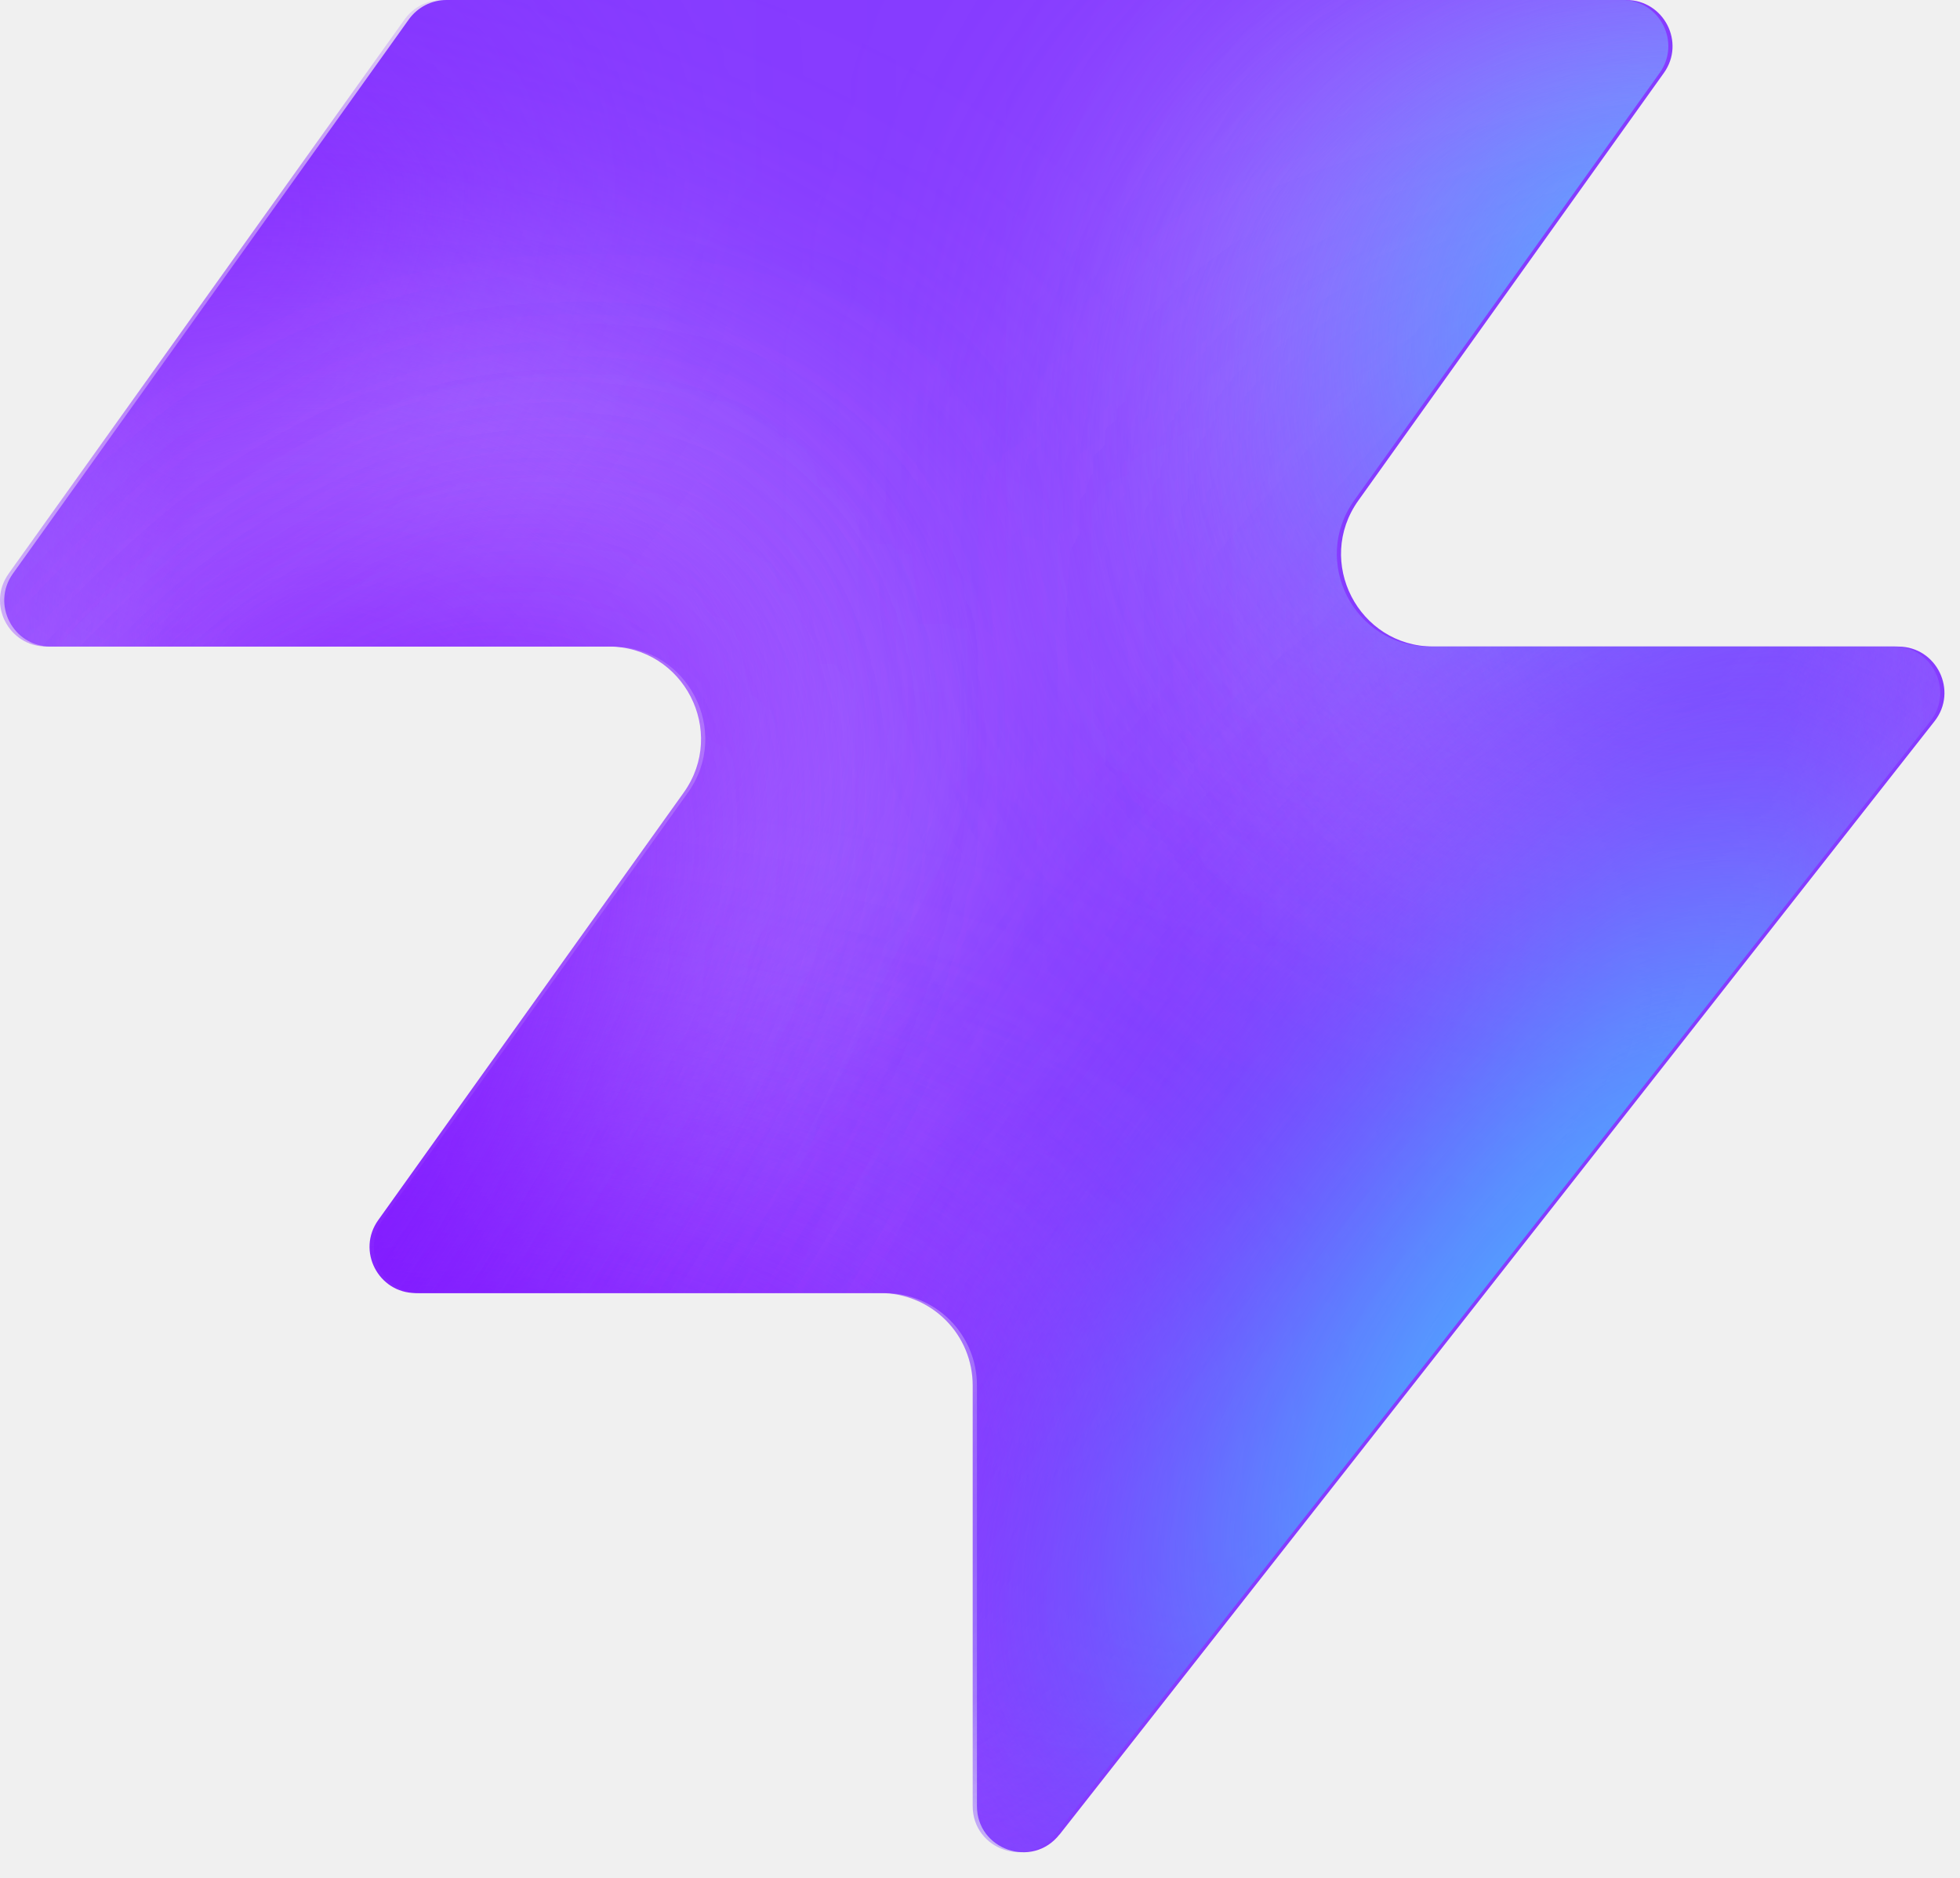
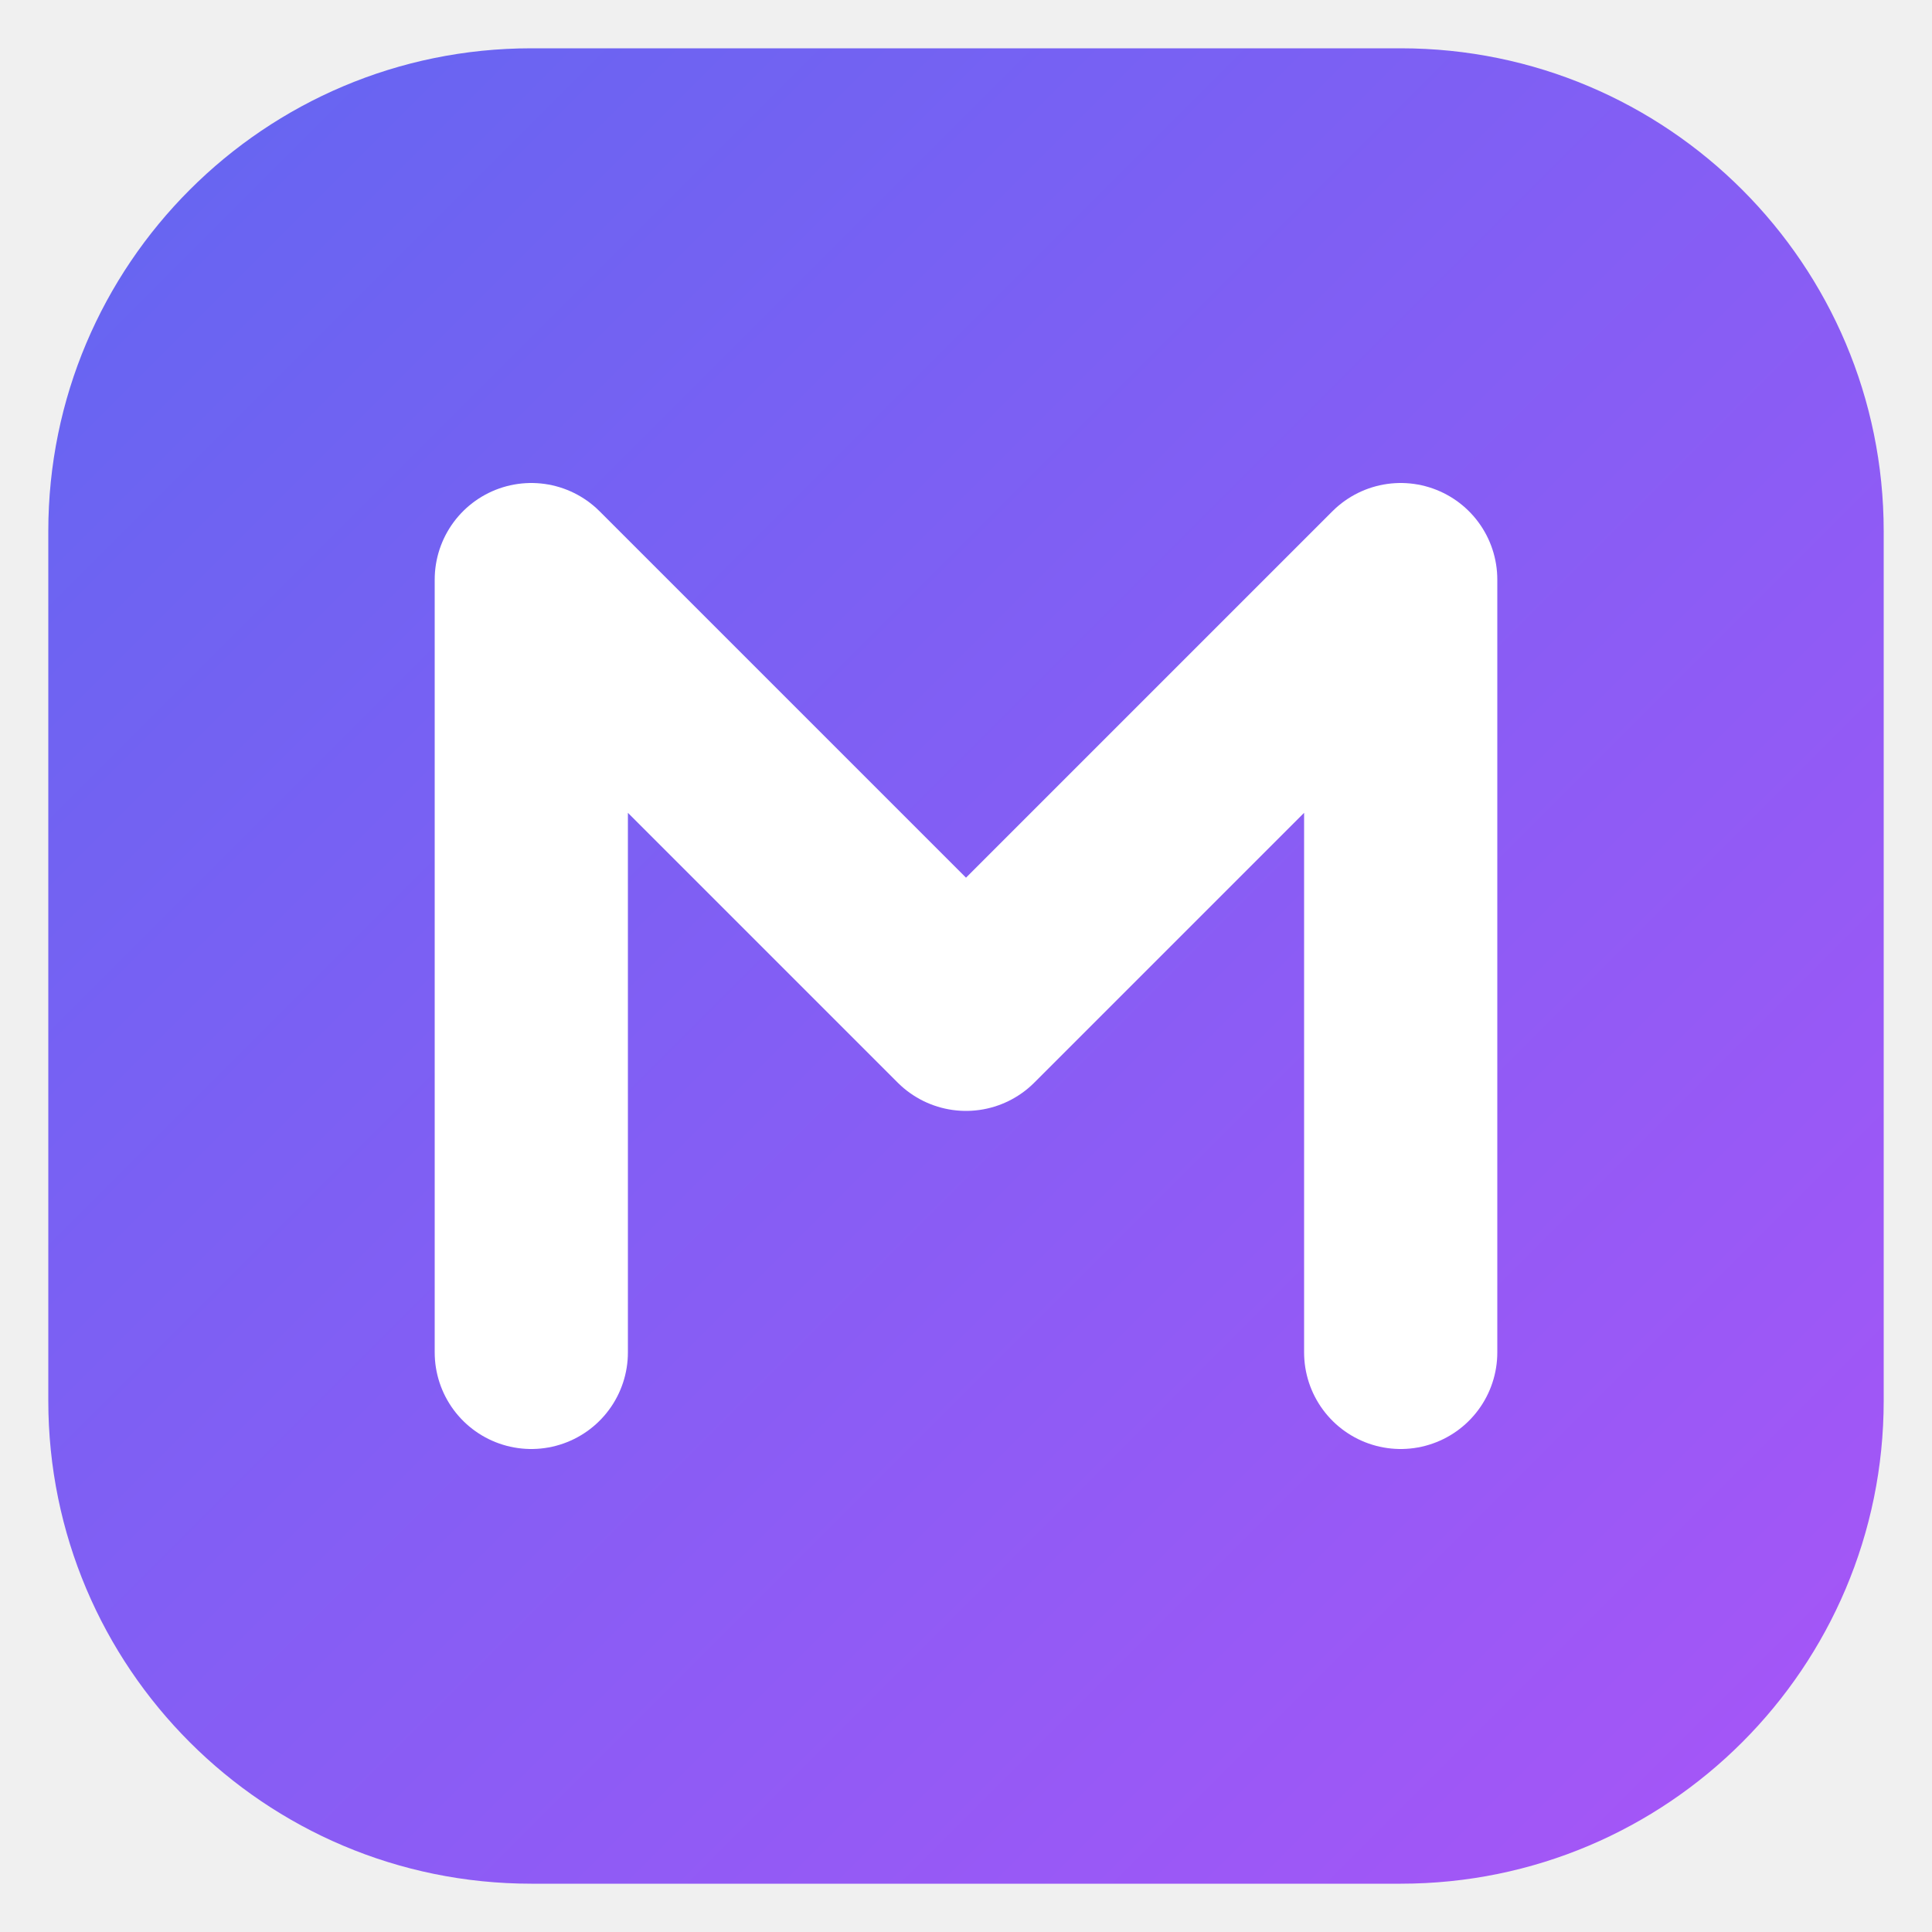
- <svg xmlns="http://www.w3.org/2000/svg" width="48" height="46" fill="none" viewBox="0 0 48 46">
-   <path fill="#863bff" d="M25.946 44.938c-.664.845-2.021.375-2.021-.698V33.937a2.26 2.26 0 0 0-2.262-2.262H10.287c-.92 0-1.456-1.04-.92-1.788l7.48-10.471c1.07-1.497 0-3.578-1.842-3.578H1.237c-.92 0-1.456-1.04-.92-1.788L10.013.474c.214-.297.556-.474.92-.474h28.894c.92 0 1.456 1.04.92 1.788l-7.48 10.471c-1.07 1.498 0 3.579 1.842 3.579h11.377c.943 0 1.473 1.088.89 1.83L25.947 44.94z" style="fill:#863bff;fill:color(display-p3 .525 .23 1);fill-opacity:1" />
-   <mask id="a" width="48" height="46" x="0" y="0" maskUnits="userSpaceOnUse" style="mask-type:alpha">
-     <path fill="#000" d="M25.842 44.938c-.664.844-2.021.375-2.021-.698V33.937a2.26 2.26 0 0 0-2.262-2.262H10.183c-.92 0-1.456-1.04-.92-1.788l7.48-10.471c1.07-1.498 0-3.579-1.842-3.579H1.133c-.92 0-1.456-1.04-.92-1.787L9.91.473c.214-.297.556-.474.92-.474h28.894c.92 0 1.456 1.04.92 1.788l-7.48 10.471c-1.07 1.498 0 3.578 1.842 3.578h11.377c.943 0 1.473 1.088.89 1.832L25.843 44.94z" style="fill:#000;fill-opacity:1" />
-   </mask>
-   <g mask="url(#a)">
-     <g filter="url(#b)">
-       <ellipse cx="5.508" cy="14.704" fill="#ede6ff" rx="5.508" ry="14.704" style="fill:#ede6ff;fill:color(display-p3 .927 .903 1);fill-opacity:1" transform="matrix(.00324 1 1 -.00324 -4.47 31.516)" />
-     </g>
-     <g filter="url(#c)">
-       <ellipse cx="10.399" cy="29.851" fill="#ede6ff" rx="10.399" ry="29.851" style="fill:#ede6ff;fill:color(display-p3 .927 .903 1);fill-opacity:1" transform="matrix(.00324 1 1 -.00324 -39.328 7.883)" />
-     </g>
-     <g filter="url(#d)">
-       <ellipse cx="5.508" cy="30.487" fill="#7e14ff" rx="5.508" ry="30.487" style="fill:#7e14ff;fill:color(display-p3 .492 .077 1);fill-opacity:1" transform="rotate(89.814 -25.913 -14.639)scale(1 -1)" />
-     </g>
-     <g filter="url(#e)">
-       <ellipse cx="5.508" cy="30.599" fill="#7e14ff" rx="5.508" ry="30.599" style="fill:#7e14ff;fill:color(display-p3 .492 .077 1);fill-opacity:1" transform="rotate(89.814 -32.644 -3.334)scale(1 -1)" />
-     </g>
-     <g filter="url(#f)">
-       <ellipse cx="5.508" cy="30.599" fill="#7e14ff" rx="5.508" ry="30.599" style="fill:#7e14ff;fill:color(display-p3 .492 .077 1);fill-opacity:1" transform="matrix(.00324 1 1 -.00324 -34.34 30.47)" />
-     </g>
-     <g filter="url(#g)">
-       <ellipse cx="14.072" cy="22.078" fill="#ede6ff" rx="14.072" ry="22.078" style="fill:#ede6ff;fill:color(display-p3 .927 .903 1);fill-opacity:1" transform="rotate(93.35 24.506 48.493)scale(-1 1)" />
-     </g>
-     <g filter="url(#h)">
-       <ellipse cx="3.47" cy="21.501" fill="#7e14ff" rx="3.47" ry="21.501" style="fill:#7e14ff;fill:color(display-p3 .492 .077 1);fill-opacity:1" transform="rotate(89.009 28.708 47.59)scale(-1 1)" />
-     </g>
-     <g filter="url(#i)">
-       <ellipse cx="3.47" cy="21.501" fill="#7e14ff" rx="3.47" ry="21.501" style="fill:#7e14ff;fill:color(display-p3 .492 .077 1);fill-opacity:1" transform="rotate(89.009 28.708 47.59)scale(-1 1)" />
-     </g>
-     <g filter="url(#j)">
-       <ellipse cx=".387" cy="8.972" fill="#7e14ff" rx="4.407" ry="29.108" style="fill:#7e14ff;fill:color(display-p3 .492 .077 1);fill-opacity:1" transform="rotate(39.51 .387 8.972)" />
-     </g>
-     <g filter="url(#k)">
-       <ellipse cx="47.523" cy="-6.092" fill="#7e14ff" rx="4.407" ry="29.108" style="fill:#7e14ff;fill:color(display-p3 .492 .077 1);fill-opacity:1" transform="rotate(37.892 47.523 -6.092)" />
-     </g>
-     <g filter="url(#l)">
-       <ellipse cx="41.412" cy="6.333" fill="#47bfff" rx="5.971" ry="9.665" style="fill:#47bfff;fill:color(display-p3 .28 .748 1);fill-opacity:1" transform="rotate(37.892 41.412 6.333)" />
-     </g>
-     <g filter="url(#m)">
-       <ellipse cx="-1.879" cy="38.332" fill="#7e14ff" rx="4.407" ry="29.108" style="fill:#7e14ff;fill:color(display-p3 .492 .077 1);fill-opacity:1" transform="rotate(37.892 -1.88 38.332)" />
-     </g>
-     <g filter="url(#n)">
-       <ellipse cx="-1.879" cy="38.332" fill="#7e14ff" rx="4.407" ry="29.108" style="fill:#7e14ff;fill:color(display-p3 .492 .077 1);fill-opacity:1" transform="rotate(37.892 -1.88 38.332)" />
-     </g>
-     <g filter="url(#o)">
-       <ellipse cx="35.651" cy="29.907" fill="#7e14ff" rx="4.407" ry="29.108" style="fill:#7e14ff;fill:color(display-p3 .492 .077 1);fill-opacity:1" transform="rotate(37.892 35.651 29.907)" />
-     </g>
-     <g filter="url(#p)">
-       <ellipse cx="38.418" cy="32.4" fill="#47bfff" rx="5.971" ry="15.297" style="fill:#47bfff;fill:color(display-p3 .28 .748 1);fill-opacity:1" transform="rotate(37.892 38.418 32.4)" />
-     </g>
-   </g>
+ <svg xmlns="http://www.w3.org/2000/svg" viewBox="0 0 40 40">
  <defs>
-     <filter id="b" width="60.045" height="41.654" x="-19.77" y="16.149" color-interpolation-filters="sRGB" filterUnits="userSpaceOnUse">
-       <feFlood flood-opacity="0" result="BackgroundImageFix" />
-       <feBlend in="SourceGraphic" in2="BackgroundImageFix" result="shape" />
-       <feGaussianBlur result="effect1_foregroundBlur_2002_17158" stdDeviation="7.659" />
-     </filter>
-     <filter id="c" width="90.34" height="51.437" x="-54.613" y="-7.533" color-interpolation-filters="sRGB" filterUnits="userSpaceOnUse">
-       <feFlood flood-opacity="0" result="BackgroundImageFix" />
-       <feBlend in="SourceGraphic" in2="BackgroundImageFix" result="shape" />
-       <feGaussianBlur result="effect1_foregroundBlur_2002_17158" stdDeviation="7.659" />
-     </filter>
-     <filter id="d" width="79.355" height="29.4" x="-49.64" y="2.03" color-interpolation-filters="sRGB" filterUnits="userSpaceOnUse">
-       <feFlood flood-opacity="0" result="BackgroundImageFix" />
-       <feBlend in="SourceGraphic" in2="BackgroundImageFix" result="shape" />
-       <feGaussianBlur result="effect1_foregroundBlur_2002_17158" stdDeviation="4.596" />
-     </filter>
-     <filter id="e" width="79.579" height="29.4" x="-45.045" y="20.029" color-interpolation-filters="sRGB" filterUnits="userSpaceOnUse">
-       <feFlood flood-opacity="0" result="BackgroundImageFix" />
-       <feBlend in="SourceGraphic" in2="BackgroundImageFix" result="shape" />
-       <feGaussianBlur result="effect1_foregroundBlur_2002_17158" stdDeviation="4.596" />
-     </filter>
-     <filter id="f" width="79.579" height="29.4" x="-43.513" y="21.178" color-interpolation-filters="sRGB" filterUnits="userSpaceOnUse">
-       <feFlood flood-opacity="0" result="BackgroundImageFix" />
-       <feBlend in="SourceGraphic" in2="BackgroundImageFix" result="shape" />
-       <feGaussianBlur result="effect1_foregroundBlur_2002_17158" stdDeviation="4.596" />
-     </filter>
-     <filter id="g" width="74.749" height="58.852" x="15.756" y="-17.901" color-interpolation-filters="sRGB" filterUnits="userSpaceOnUse">
-       <feFlood flood-opacity="0" result="BackgroundImageFix" />
-       <feBlend in="SourceGraphic" in2="BackgroundImageFix" result="shape" />
-       <feGaussianBlur result="effect1_foregroundBlur_2002_17158" stdDeviation="7.659" />
-     </filter>
-     <filter id="h" width="61.377" height="25.362" x="23.548" y="2.284" color-interpolation-filters="sRGB" filterUnits="userSpaceOnUse">
-       <feFlood flood-opacity="0" result="BackgroundImageFix" />
-       <feBlend in="SourceGraphic" in2="BackgroundImageFix" result="shape" />
-       <feGaussianBlur result="effect1_foregroundBlur_2002_17158" stdDeviation="4.596" />
-     </filter>
-     <filter id="i" width="61.377" height="25.362" x="23.548" y="2.284" color-interpolation-filters="sRGB" filterUnits="userSpaceOnUse">
-       <feFlood flood-opacity="0" result="BackgroundImageFix" />
-       <feBlend in="SourceGraphic" in2="BackgroundImageFix" result="shape" />
-       <feGaussianBlur result="effect1_foregroundBlur_2002_17158" stdDeviation="4.596" />
-     </filter>
-     <filter id="j" width="56.045" height="63.649" x="-27.636" y="-22.853" color-interpolation-filters="sRGB" filterUnits="userSpaceOnUse">
-       <feFlood flood-opacity="0" result="BackgroundImageFix" />
-       <feBlend in="SourceGraphic" in2="BackgroundImageFix" result="shape" />
-       <feGaussianBlur result="effect1_foregroundBlur_2002_17158" stdDeviation="4.596" />
-     </filter>
-     <filter id="k" width="54.814" height="64.646" x="20.116" y="-38.415" color-interpolation-filters="sRGB" filterUnits="userSpaceOnUse">
-       <feFlood flood-opacity="0" result="BackgroundImageFix" />
-       <feBlend in="SourceGraphic" in2="BackgroundImageFix" result="shape" />
-       <feGaussianBlur result="effect1_foregroundBlur_2002_17158" stdDeviation="4.596" />
-     </filter>
-     <filter id="l" width="33.541" height="35.313" x="24.641" y="-11.323" color-interpolation-filters="sRGB" filterUnits="userSpaceOnUse">
-       <feFlood flood-opacity="0" result="BackgroundImageFix" />
-       <feBlend in="SourceGraphic" in2="BackgroundImageFix" result="shape" />
-       <feGaussianBlur result="effect1_foregroundBlur_2002_17158" stdDeviation="4.596" />
-     </filter>
-     <filter id="m" width="54.814" height="64.646" x="-29.286" y="6.009" color-interpolation-filters="sRGB" filterUnits="userSpaceOnUse">
-       <feFlood flood-opacity="0" result="BackgroundImageFix" />
-       <feBlend in="SourceGraphic" in2="BackgroundImageFix" result="shape" />
-       <feGaussianBlur result="effect1_foregroundBlur_2002_17158" stdDeviation="4.596" />
-     </filter>
-     <filter id="n" width="54.814" height="64.646" x="-29.286" y="6.009" color-interpolation-filters="sRGB" filterUnits="userSpaceOnUse">
-       <feFlood flood-opacity="0" result="BackgroundImageFix" />
-       <feBlend in="SourceGraphic" in2="BackgroundImageFix" result="shape" />
-       <feGaussianBlur result="effect1_foregroundBlur_2002_17158" stdDeviation="4.596" />
-     </filter>
-     <filter id="o" width="54.814" height="64.646" x="8.244" y="-2.416" color-interpolation-filters="sRGB" filterUnits="userSpaceOnUse">
-       <feFlood flood-opacity="0" result="BackgroundImageFix" />
-       <feBlend in="SourceGraphic" in2="BackgroundImageFix" result="shape" />
-       <feGaussianBlur result="effect1_foregroundBlur_2002_17158" stdDeviation="4.596" />
-     </filter>
-     <filter id="p" width="39.409" height="43.623" x="18.713" y="10.588" color-interpolation-filters="sRGB" filterUnits="userSpaceOnUse">
-       <feFlood flood-opacity="0" result="BackgroundImageFix" />
-       <feBlend in="SourceGraphic" in2="BackgroundImageFix" result="shape" />
-       <feGaussianBlur result="effect1_foregroundBlur_2002_17158" stdDeviation="4.596" />
-     </filter>
+     <linearGradient id="mega-bg" x1="0" y1="0" x2="1" y2="1">
+       <stop offset="0%" stop-color="#6366f1" />
+       <stop offset="100%" stop-color="#a855f7" />
+     </linearGradient>
  </defs>
+   <rect x="1" y="1" width="38" height="38" rx="10" fill="url(#mega-bg)" />
+   <path d="M11 28 V12 L20 21 L29 12 V28" fill="none" stroke="#ffffff" stroke-width="4" stroke-linecap="round" stroke-linejoin="round" />
</svg>
